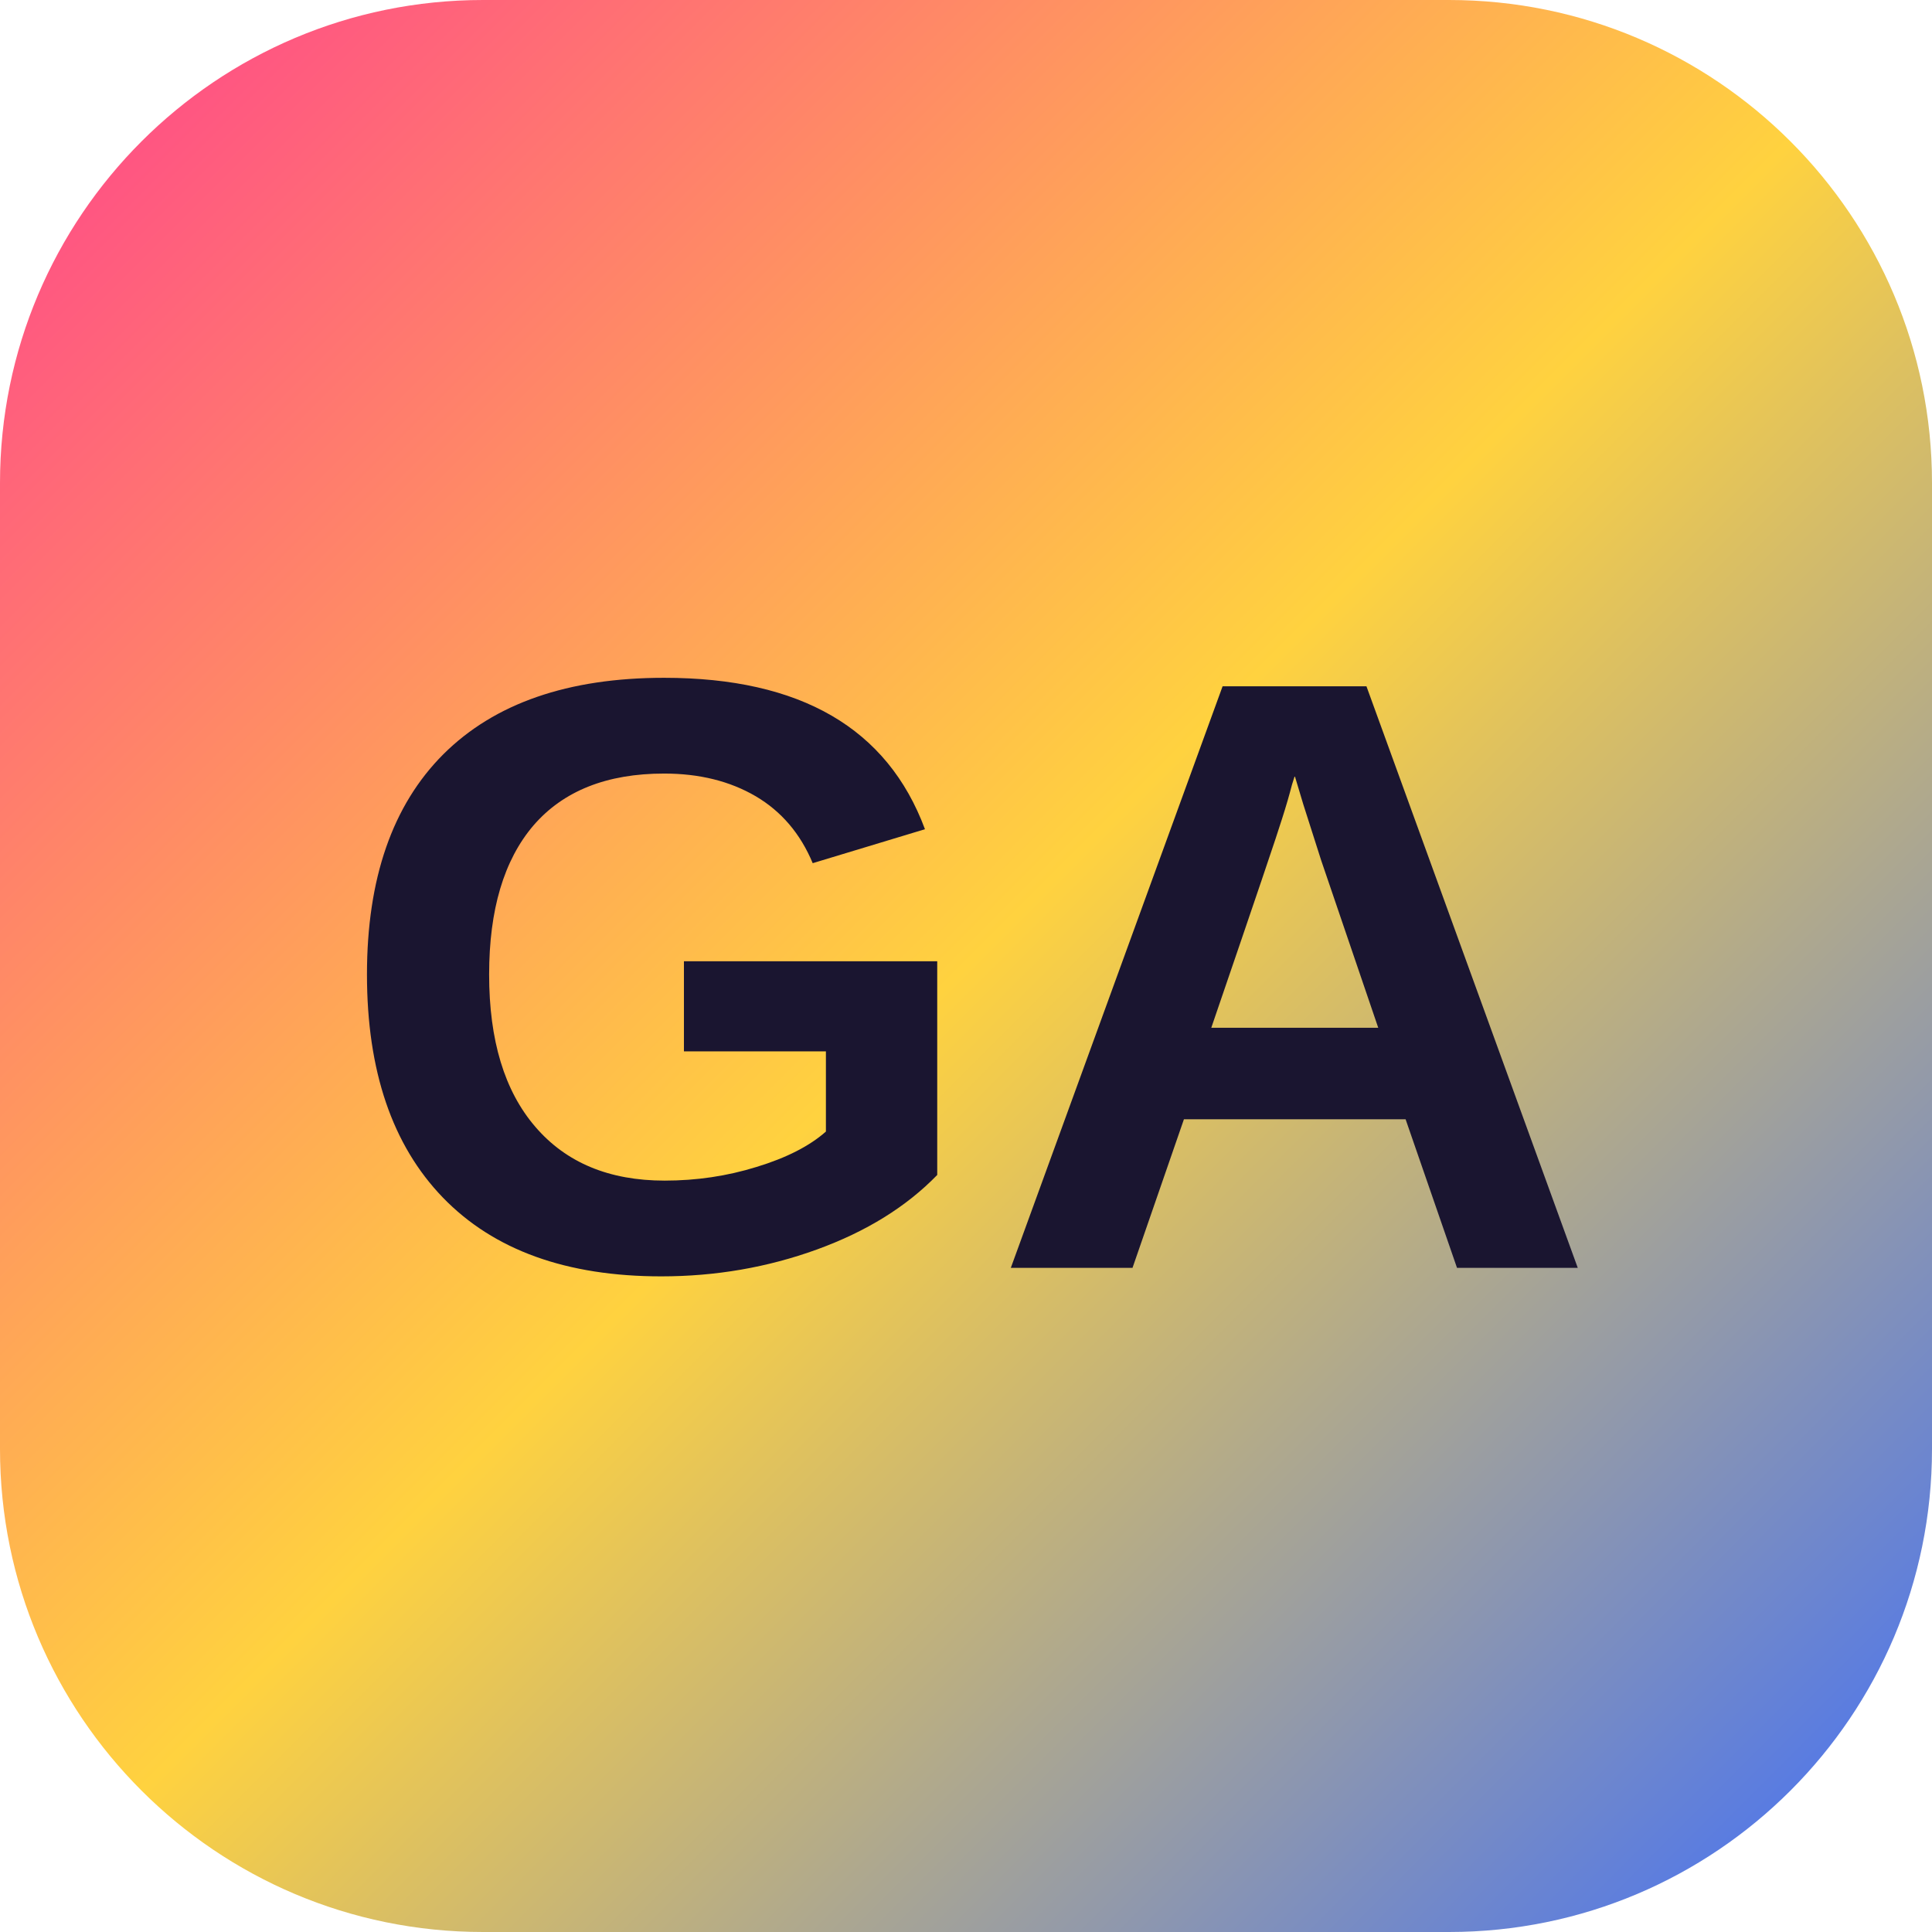
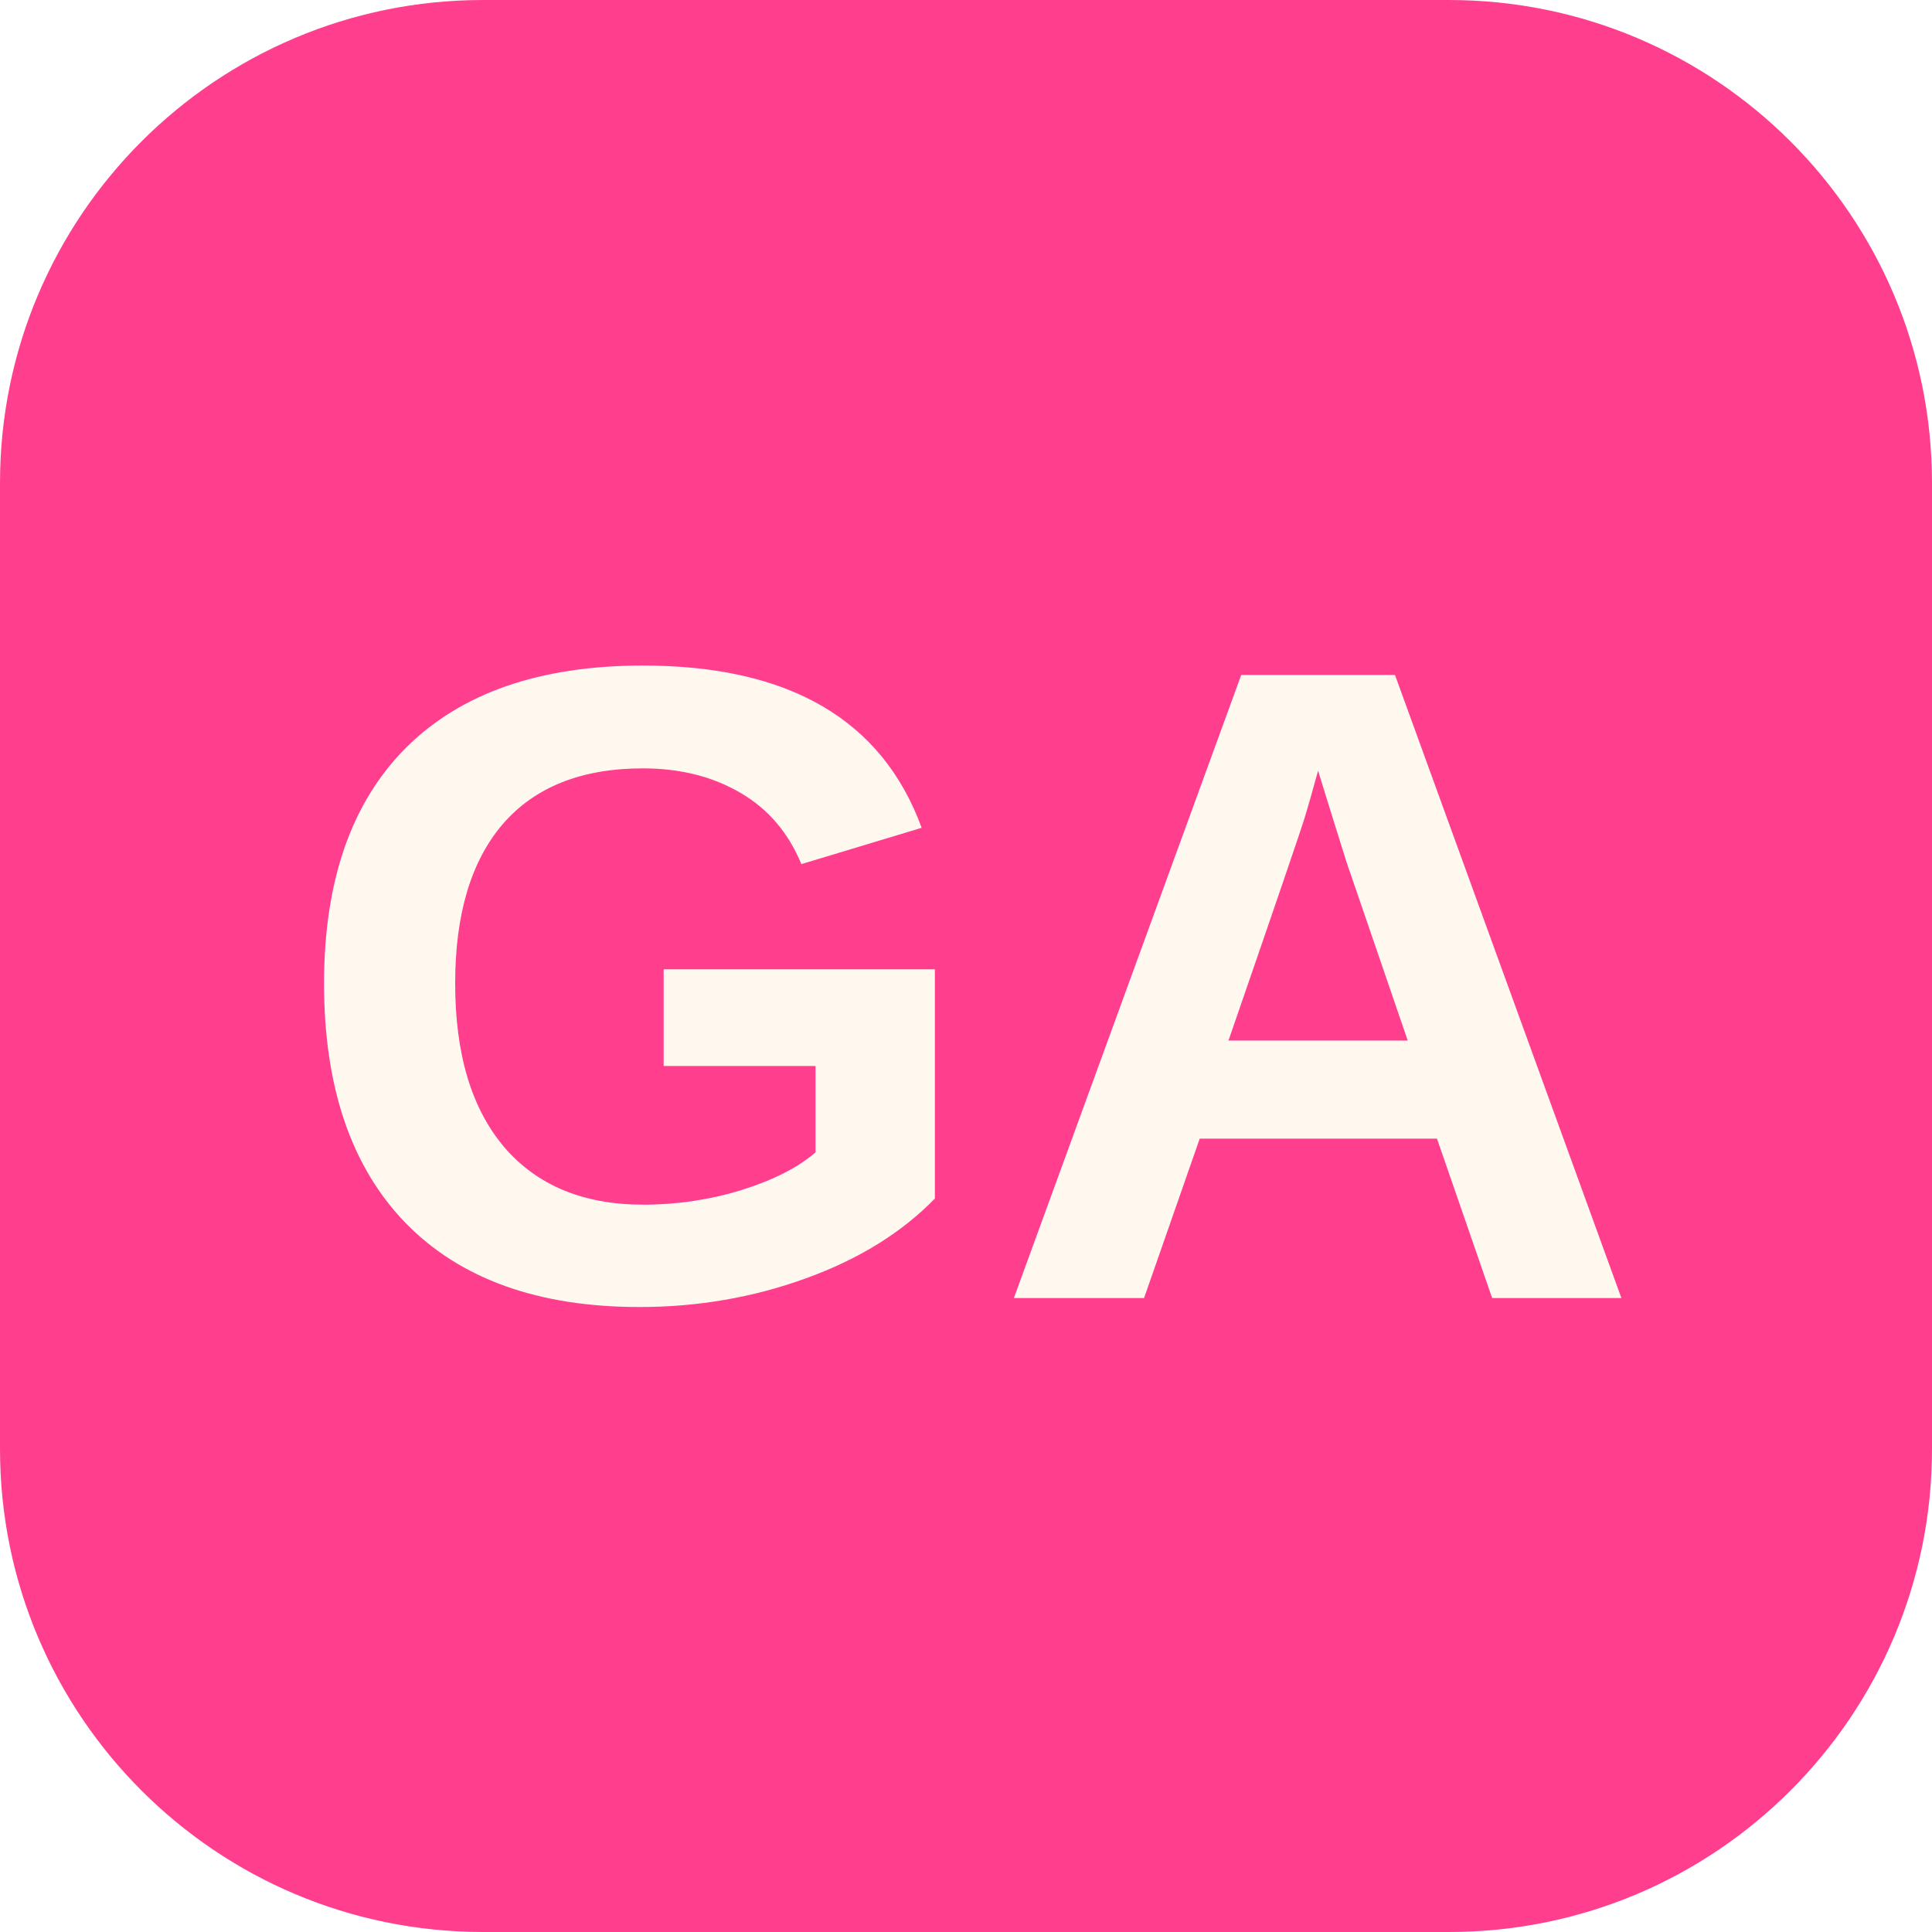
<svg xmlns="http://www.w3.org/2000/svg" viewBox="0 0 64 64">
-   <defs>
-     <linearGradient id="g" x1="0" y1="0" x2="1" y2="1">
-       <stop offset="0" stop-color="#ff3f8e" />
-       <stop offset=".5" stop-color="#ffd23f" />
-       <stop offset="1" stop-color="#3b6cff" />
-     </linearGradient>
-   </defs>
-   <rect width="64" height="64" rx="16" fill="url(#g)" />
-   <text x="32" y="42" text-anchor="middle" font-family="Arial Black, Arial, sans-serif" font-weight="900" font-size="28" fill="#1a1530">GA</text>
+   <rect width="64" height="64" rx="16" fill="#ff3f8e" />
+   <text x="32" y="43" text-anchor="middle" font-family="Arial Black, Arial, sans-serif" font-weight="900" font-size="30" fill="#fff8ee">GA</text>
</svg>
